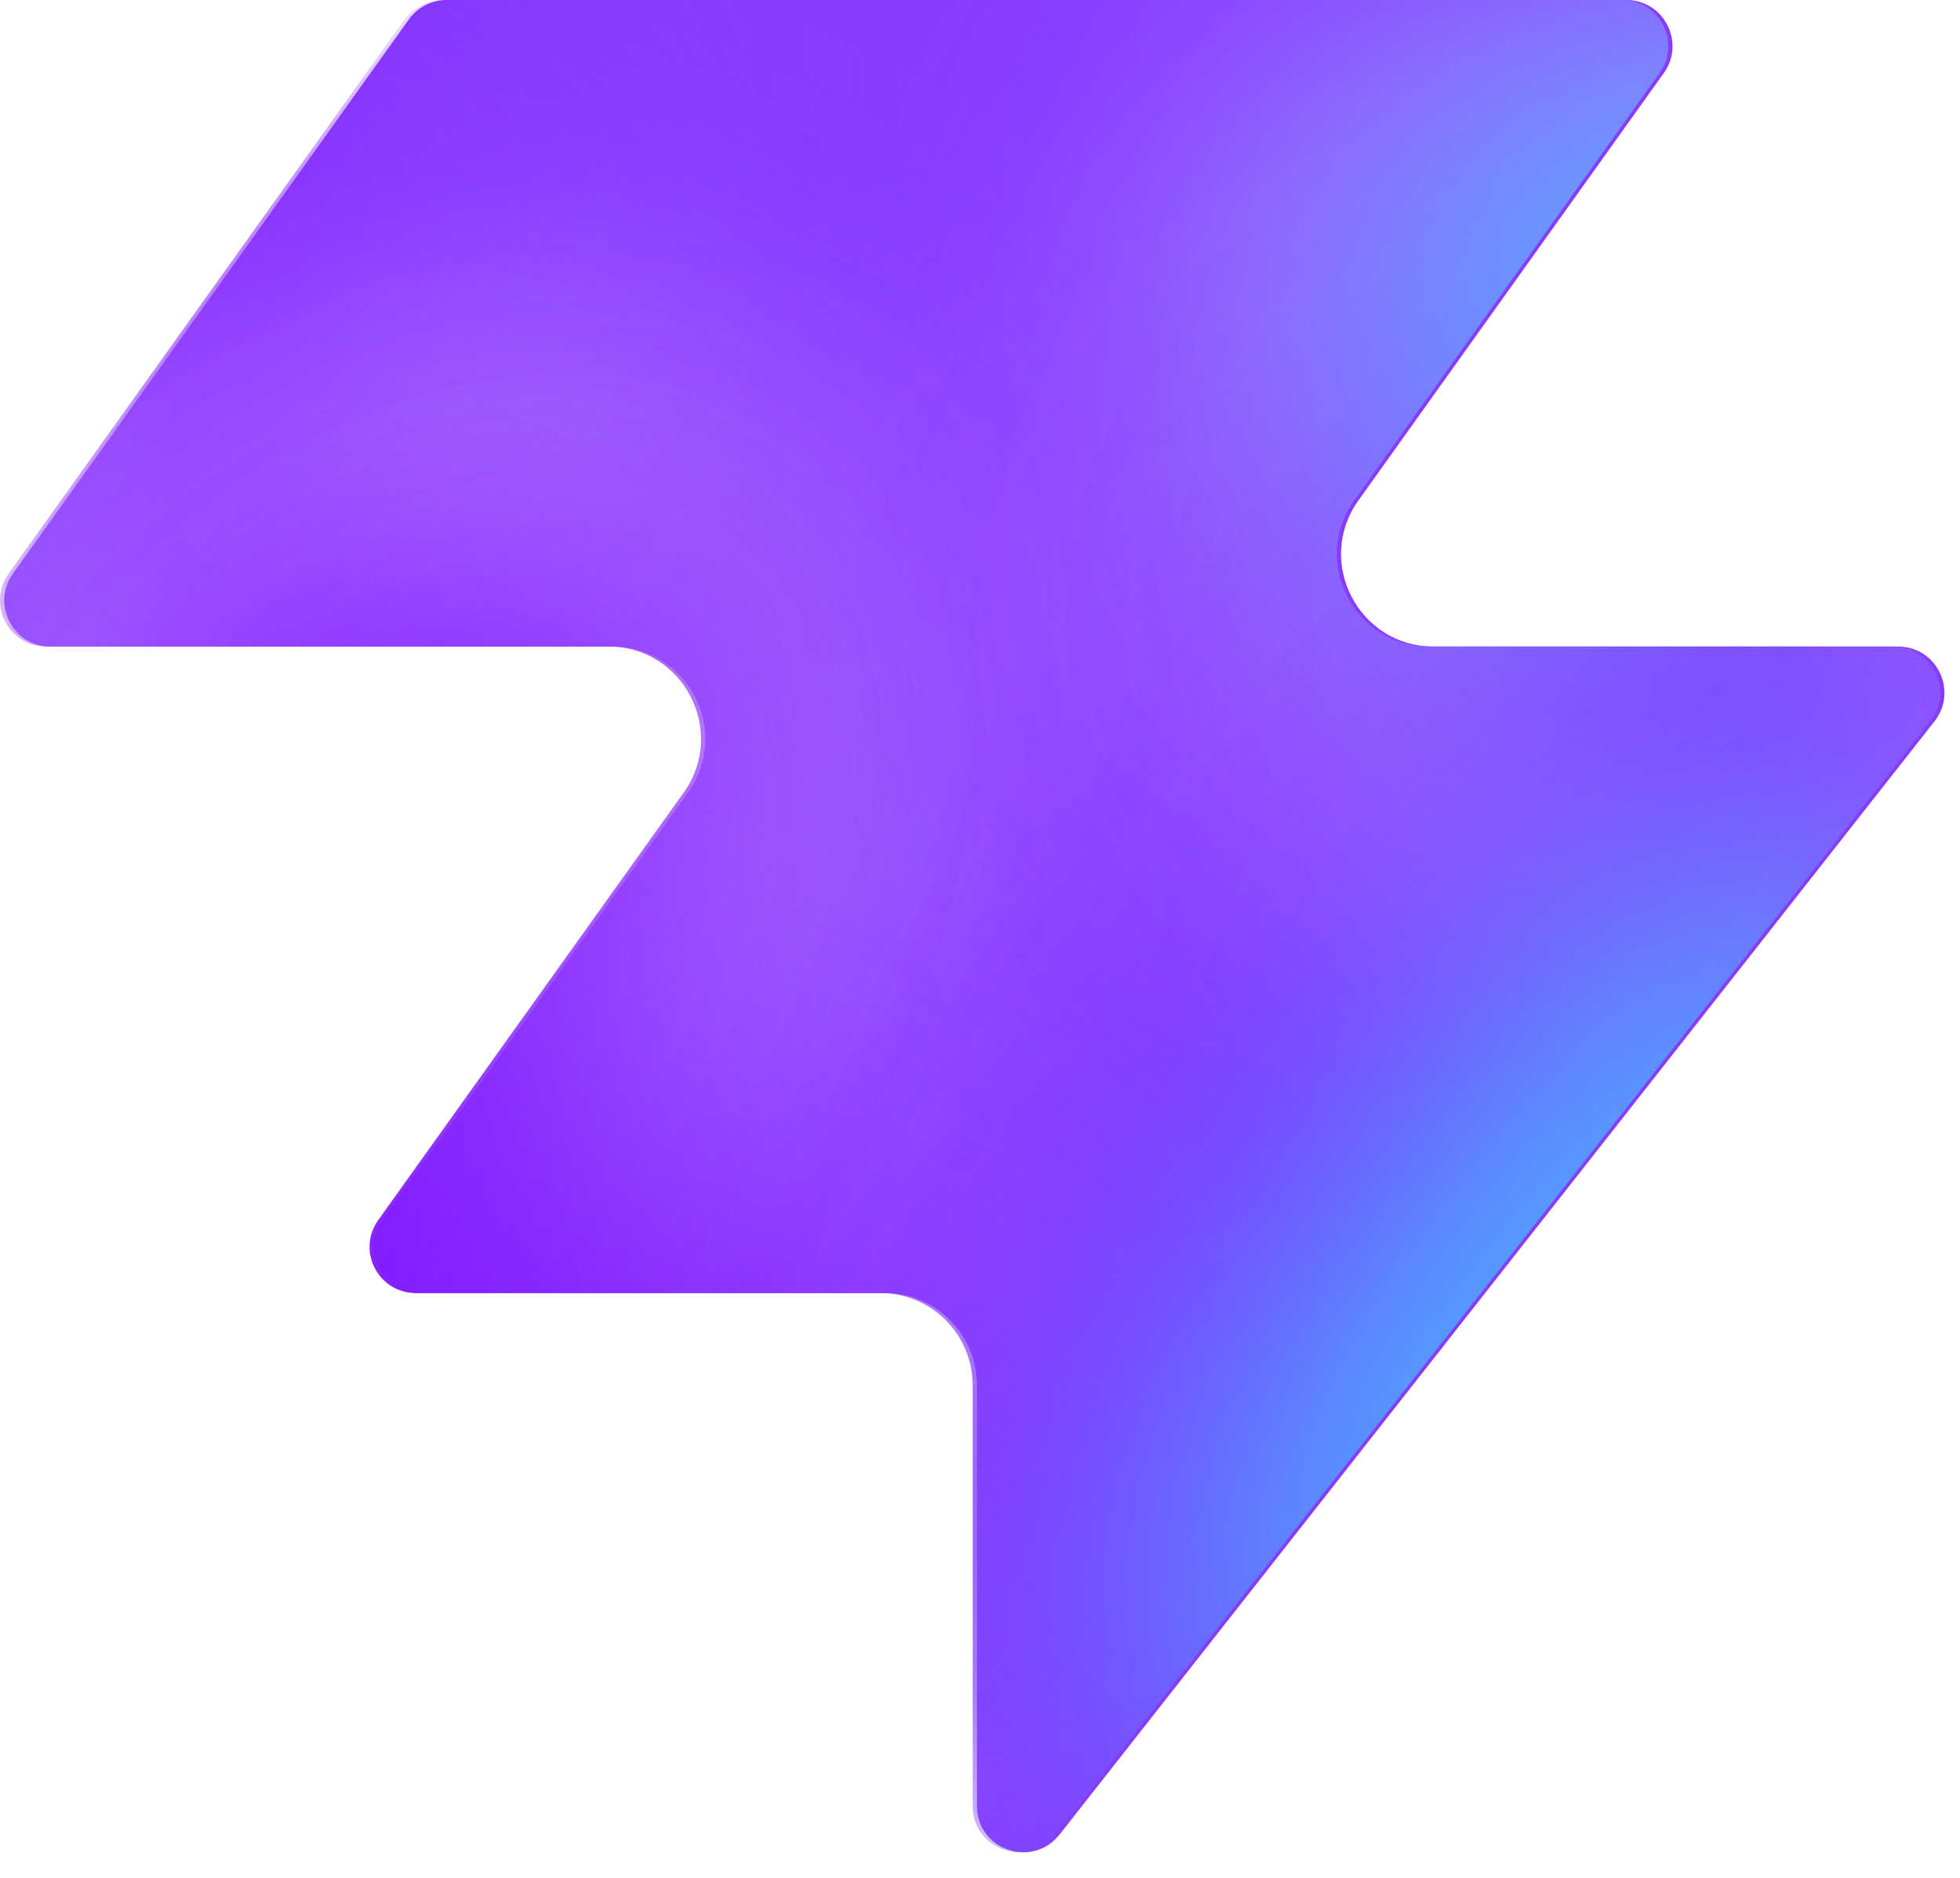
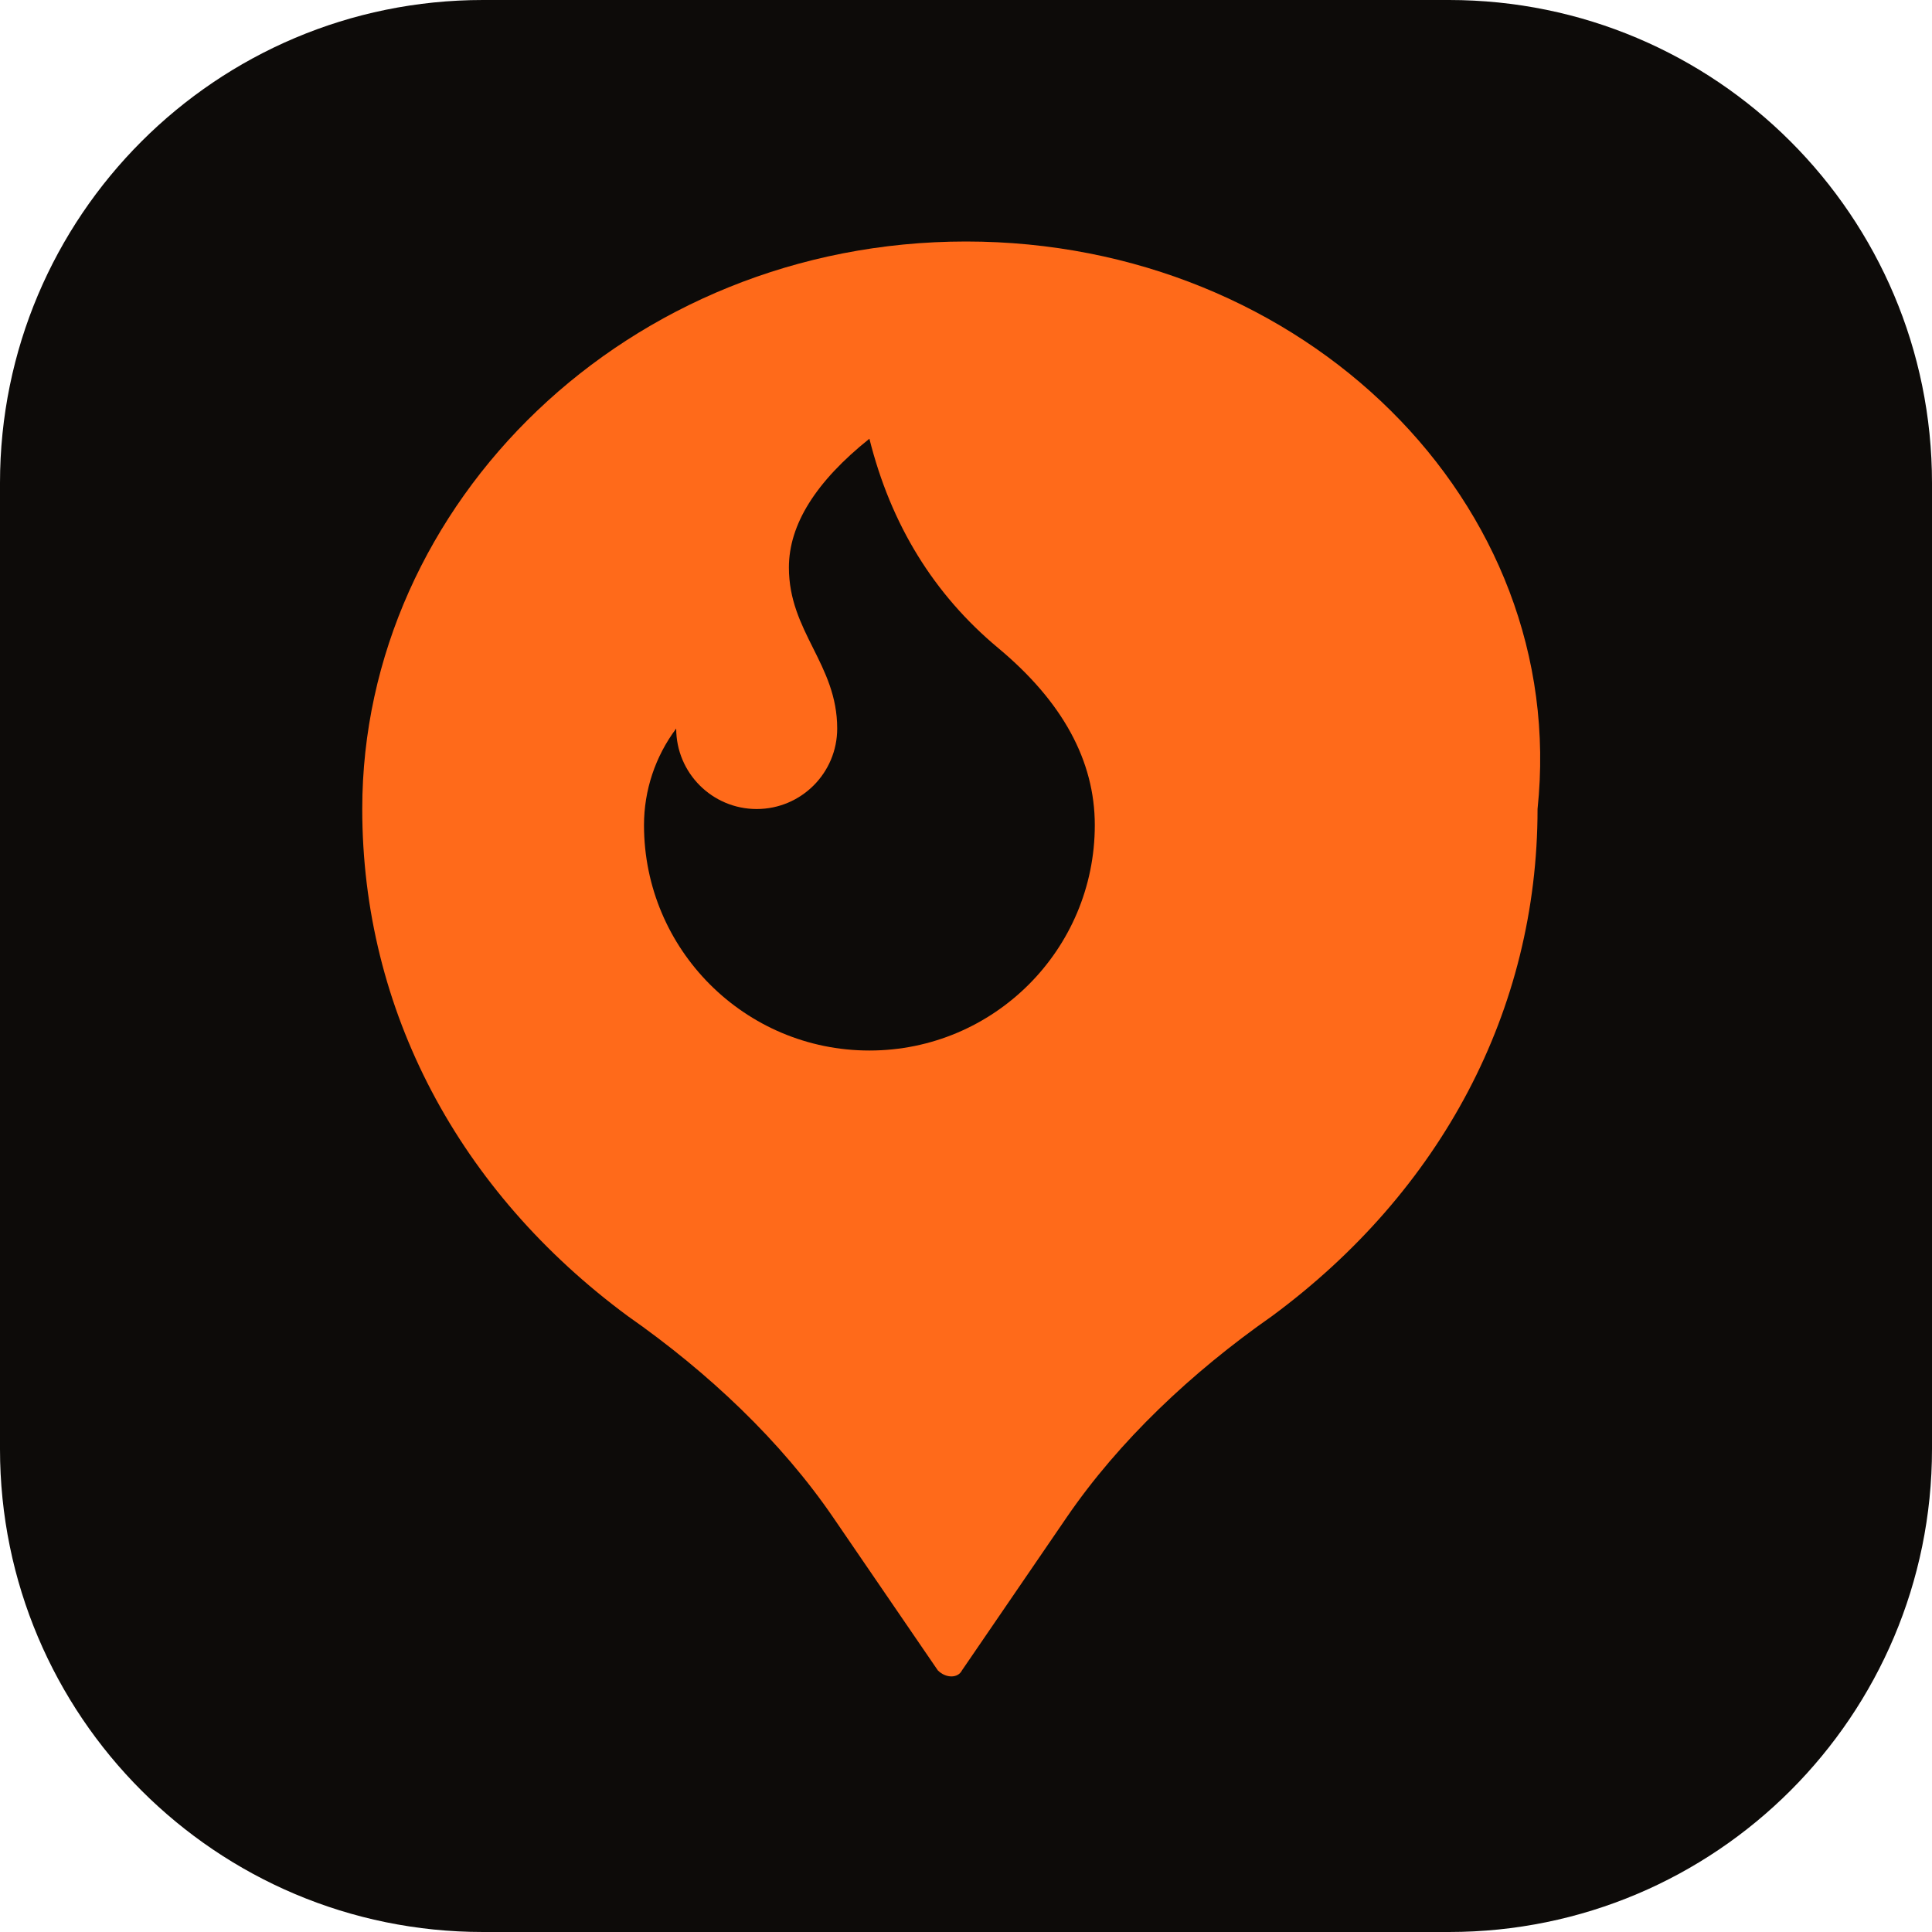
- <svg xmlns="http://www.w3.org/2000/svg" width="48" height="46" fill="none" viewBox="0 0 48 46">
-   <path fill="#863bff" d="M25.946 44.938c-.664.845-2.021.375-2.021-.698V33.937a2.26 2.26 0 0 0-2.262-2.262H10.287c-.92 0-1.456-1.04-.92-1.788l7.48-10.471c1.07-1.497 0-3.578-1.842-3.578H1.237c-.92 0-1.456-1.04-.92-1.788L10.013.474c.214-.297.556-.474.92-.474h28.894c.92 0 1.456 1.04.92 1.788l-7.48 10.471c-1.07 1.498 0 3.579 1.842 3.579h11.377c.943 0 1.473 1.088.89 1.83L25.947 44.94z" style="fill:#863bff;fill:color(display-p3 .525 .23 1);fill-opacity:1" />
-   <mask id="a" width="48" height="46" x="0" y="0" maskUnits="userSpaceOnUse" style="mask-type:alpha">
-     <path fill="#000" d="M25.842 44.938c-.664.844-2.021.375-2.021-.698V33.937a2.26 2.26 0 0 0-2.262-2.262H10.183c-.92 0-1.456-1.04-.92-1.788l7.48-10.471c1.07-1.498 0-3.579-1.842-3.579H1.133c-.92 0-1.456-1.04-.92-1.787L9.91.473c.214-.297.556-.474.92-.474h28.894c.92 0 1.456 1.04.92 1.788l-7.48 10.471c-1.07 1.498 0 3.578 1.842 3.578h11.377c.943 0 1.473 1.088.89 1.832L25.843 44.94z" style="fill:#000;fill-opacity:1" />
-   </mask>
-   <g mask="url(#a)">
-     <g filter="url(#b)">
-       <ellipse cx="5.508" cy="14.704" fill="#ede6ff" rx="5.508" ry="14.704" style="fill:#ede6ff;fill:color(display-p3 .927 .903 1);fill-opacity:1" transform="matrix(.00324 1 1 -.00324 -4.47 31.516)" />
-     </g>
-     <g filter="url(#c)">
-       <ellipse cx="10.399" cy="29.851" fill="#ede6ff" rx="10.399" ry="29.851" style="fill:#ede6ff;fill:color(display-p3 .927 .903 1);fill-opacity:1" transform="matrix(.00324 1 1 -.00324 -39.328 7.883)" />
-     </g>
-     <g filter="url(#d)">
-       <ellipse cx="5.508" cy="30.487" fill="#7e14ff" rx="5.508" ry="30.487" style="fill:#7e14ff;fill:color(display-p3 .492 .077 1);fill-opacity:1" transform="rotate(89.814 -25.913 -14.639)scale(1 -1)" />
-     </g>
-     <g filter="url(#e)">
-       <ellipse cx="5.508" cy="30.599" fill="#7e14ff" rx="5.508" ry="30.599" style="fill:#7e14ff;fill:color(display-p3 .492 .077 1);fill-opacity:1" transform="rotate(89.814 -32.644 -3.334)scale(1 -1)" />
-     </g>
-     <g filter="url(#f)">
-       <ellipse cx="5.508" cy="30.599" fill="#7e14ff" rx="5.508" ry="30.599" style="fill:#7e14ff;fill:color(display-p3 .492 .077 1);fill-opacity:1" transform="matrix(.00324 1 1 -.00324 -34.34 30.47)" />
-     </g>
-     <g filter="url(#g)">
-       <ellipse cx="14.072" cy="22.078" fill="#ede6ff" rx="14.072" ry="22.078" style="fill:#ede6ff;fill:color(display-p3 .927 .903 1);fill-opacity:1" transform="rotate(93.35 24.506 48.493)scale(-1 1)" />
-     </g>
-     <g filter="url(#h)">
-       <ellipse cx="3.47" cy="21.501" fill="#7e14ff" rx="3.47" ry="21.501" style="fill:#7e14ff;fill:color(display-p3 .492 .077 1);fill-opacity:1" transform="rotate(89.009 28.708 47.59)scale(-1 1)" />
-     </g>
-     <g filter="url(#i)">
-       <ellipse cx="3.47" cy="21.501" fill="#7e14ff" rx="3.47" ry="21.501" style="fill:#7e14ff;fill:color(display-p3 .492 .077 1);fill-opacity:1" transform="rotate(89.009 28.708 47.59)scale(-1 1)" />
-     </g>
-     <g filter="url(#j)">
-       <ellipse cx=".387" cy="8.972" fill="#7e14ff" rx="4.407" ry="29.108" style="fill:#7e14ff;fill:color(display-p3 .492 .077 1);fill-opacity:1" transform="rotate(39.51 .387 8.972)" />
-     </g>
-     <g filter="url(#k)">
-       <ellipse cx="47.523" cy="-6.092" fill="#7e14ff" rx="4.407" ry="29.108" style="fill:#7e14ff;fill:color(display-p3 .492 .077 1);fill-opacity:1" transform="rotate(37.892 47.523 -6.092)" />
-     </g>
-     <g filter="url(#l)">
-       <ellipse cx="41.412" cy="6.333" fill="#47bfff" rx="5.971" ry="9.665" style="fill:#47bfff;fill:color(display-p3 .28 .748 1);fill-opacity:1" transform="rotate(37.892 41.412 6.333)" />
-     </g>
-     <g filter="url(#m)">
-       <ellipse cx="-1.879" cy="38.332" fill="#7e14ff" rx="4.407" ry="29.108" style="fill:#7e14ff;fill:color(display-p3 .492 .077 1);fill-opacity:1" transform="rotate(37.892 -1.88 38.332)" />
-     </g>
-     <g filter="url(#n)">
-       <ellipse cx="-1.879" cy="38.332" fill="#7e14ff" rx="4.407" ry="29.108" style="fill:#7e14ff;fill:color(display-p3 .492 .077 1);fill-opacity:1" transform="rotate(37.892 -1.88 38.332)" />
-     </g>
-     <g filter="url(#o)">
-       <ellipse cx="35.651" cy="29.907" fill="#7e14ff" rx="4.407" ry="29.108" style="fill:#7e14ff;fill:color(display-p3 .492 .077 1);fill-opacity:1" transform="rotate(37.892 35.651 29.907)" />
-     </g>
-     <g filter="url(#p)">
-       <ellipse cx="38.418" cy="32.4" fill="#47bfff" rx="5.971" ry="15.297" style="fill:#47bfff;fill:color(display-p3 .28 .748 1);fill-opacity:1" transform="rotate(37.892 38.418 32.4)" />
-     </g>
-   </g>
-   <defs>
-     <filter id="b" width="60.045" height="41.654" x="-19.77" y="16.149" color-interpolation-filters="sRGB" filterUnits="userSpaceOnUse">
-       <feFlood flood-opacity="0" result="BackgroundImageFix" />
-       <feBlend in="SourceGraphic" in2="BackgroundImageFix" result="shape" />
-       <feGaussianBlur result="effect1_foregroundBlur_2002_17158" stdDeviation="7.659" />
-     </filter>
-     <filter id="c" width="90.34" height="51.437" x="-54.613" y="-7.533" color-interpolation-filters="sRGB" filterUnits="userSpaceOnUse">
-       <feFlood flood-opacity="0" result="BackgroundImageFix" />
-       <feBlend in="SourceGraphic" in2="BackgroundImageFix" result="shape" />
-       <feGaussianBlur result="effect1_foregroundBlur_2002_17158" stdDeviation="7.659" />
-     </filter>
-     <filter id="d" width="79.355" height="29.4" x="-49.64" y="2.03" color-interpolation-filters="sRGB" filterUnits="userSpaceOnUse">
-       <feFlood flood-opacity="0" result="BackgroundImageFix" />
-       <feBlend in="SourceGraphic" in2="BackgroundImageFix" result="shape" />
-       <feGaussianBlur result="effect1_foregroundBlur_2002_17158" stdDeviation="4.596" />
-     </filter>
-     <filter id="e" width="79.579" height="29.4" x="-45.045" y="20.029" color-interpolation-filters="sRGB" filterUnits="userSpaceOnUse">
-       <feFlood flood-opacity="0" result="BackgroundImageFix" />
-       <feBlend in="SourceGraphic" in2="BackgroundImageFix" result="shape" />
-       <feGaussianBlur result="effect1_foregroundBlur_2002_17158" stdDeviation="4.596" />
-     </filter>
-     <filter id="f" width="79.579" height="29.4" x="-43.513" y="21.178" color-interpolation-filters="sRGB" filterUnits="userSpaceOnUse">
-       <feFlood flood-opacity="0" result="BackgroundImageFix" />
-       <feBlend in="SourceGraphic" in2="BackgroundImageFix" result="shape" />
-       <feGaussianBlur result="effect1_foregroundBlur_2002_17158" stdDeviation="4.596" />
-     </filter>
-     <filter id="g" width="74.749" height="58.852" x="15.756" y="-17.901" color-interpolation-filters="sRGB" filterUnits="userSpaceOnUse">
-       <feFlood flood-opacity="0" result="BackgroundImageFix" />
-       <feBlend in="SourceGraphic" in2="BackgroundImageFix" result="shape" />
-       <feGaussianBlur result="effect1_foregroundBlur_2002_17158" stdDeviation="7.659" />
-     </filter>
-     <filter id="h" width="61.377" height="25.362" x="23.548" y="2.284" color-interpolation-filters="sRGB" filterUnits="userSpaceOnUse">
-       <feFlood flood-opacity="0" result="BackgroundImageFix" />
-       <feBlend in="SourceGraphic" in2="BackgroundImageFix" result="shape" />
-       <feGaussianBlur result="effect1_foregroundBlur_2002_17158" stdDeviation="4.596" />
-     </filter>
-     <filter id="i" width="61.377" height="25.362" x="23.548" y="2.284" color-interpolation-filters="sRGB" filterUnits="userSpaceOnUse">
-       <feFlood flood-opacity="0" result="BackgroundImageFix" />
-       <feBlend in="SourceGraphic" in2="BackgroundImageFix" result="shape" />
-       <feGaussianBlur result="effect1_foregroundBlur_2002_17158" stdDeviation="4.596" />
-     </filter>
-     <filter id="j" width="56.045" height="63.649" x="-27.636" y="-22.853" color-interpolation-filters="sRGB" filterUnits="userSpaceOnUse">
-       <feFlood flood-opacity="0" result="BackgroundImageFix" />
-       <feBlend in="SourceGraphic" in2="BackgroundImageFix" result="shape" />
-       <feGaussianBlur result="effect1_foregroundBlur_2002_17158" stdDeviation="4.596" />
-     </filter>
-     <filter id="k" width="54.814" height="64.646" x="20.116" y="-38.415" color-interpolation-filters="sRGB" filterUnits="userSpaceOnUse">
-       <feFlood flood-opacity="0" result="BackgroundImageFix" />
-       <feBlend in="SourceGraphic" in2="BackgroundImageFix" result="shape" />
-       <feGaussianBlur result="effect1_foregroundBlur_2002_17158" stdDeviation="4.596" />
-     </filter>
-     <filter id="l" width="33.541" height="35.313" x="24.641" y="-11.323" color-interpolation-filters="sRGB" filterUnits="userSpaceOnUse">
-       <feFlood flood-opacity="0" result="BackgroundImageFix" />
-       <feBlend in="SourceGraphic" in2="BackgroundImageFix" result="shape" />
-       <feGaussianBlur result="effect1_foregroundBlur_2002_17158" stdDeviation="4.596" />
-     </filter>
-     <filter id="m" width="54.814" height="64.646" x="-29.286" y="6.009" color-interpolation-filters="sRGB" filterUnits="userSpaceOnUse">
-       <feFlood flood-opacity="0" result="BackgroundImageFix" />
-       <feBlend in="SourceGraphic" in2="BackgroundImageFix" result="shape" />
-       <feGaussianBlur result="effect1_foregroundBlur_2002_17158" stdDeviation="4.596" />
-     </filter>
-     <filter id="n" width="54.814" height="64.646" x="-29.286" y="6.009" color-interpolation-filters="sRGB" filterUnits="userSpaceOnUse">
-       <feFlood flood-opacity="0" result="BackgroundImageFix" />
-       <feBlend in="SourceGraphic" in2="BackgroundImageFix" result="shape" />
-       <feGaussianBlur result="effect1_foregroundBlur_2002_17158" stdDeviation="4.596" />
-     </filter>
-     <filter id="o" width="54.814" height="64.646" x="8.244" y="-2.416" color-interpolation-filters="sRGB" filterUnits="userSpaceOnUse">
-       <feFlood flood-opacity="0" result="BackgroundImageFix" />
-       <feBlend in="SourceGraphic" in2="BackgroundImageFix" result="shape" />
-       <feGaussianBlur result="effect1_foregroundBlur_2002_17158" stdDeviation="4.596" />
-     </filter>
-     <filter id="p" width="39.409" height="43.623" x="18.713" y="10.588" color-interpolation-filters="sRGB" filterUnits="userSpaceOnUse">
-       <feFlood flood-opacity="0" result="BackgroundImageFix" />
-       <feBlend in="SourceGraphic" in2="BackgroundImageFix" result="shape" />
-       <feGaussianBlur result="effect1_foregroundBlur_2002_17158" stdDeviation="4.596" />
-     </filter>
-   </defs>
+ <svg xmlns="http://www.w3.org/2000/svg" width="48" height="48" viewBox="0 0 48 48" fill="none">
+   <rect width="48" height="48" rx="12" fill="#0d0b09" />
+   <path fill="#ff6a1a" d="M24 6c-8.4 0-15 6.5-15 14.1 0 5 2.4 9.5 6.6 12.6 2 1.4 3.8 3.1 5.1 5l2.6 3.8c.2.2.5.2.6 0l2.6-3.8c1.3-1.9 3.1-3.6 5.1-5 4.2-3.1 6.6-7.6 6.6-12.6C39 12.5 32.4 6 24 6Z" />
+   <path fill="#0d0b09" transform="translate(12 8.5) scale(0.8)" d="M12 3q1 4 4 6.5t3 5.5a1 1 0 0 1-14 0 5 5 0 0 1 1-3 1 1 0 0 0 5 0c0-2-1.5-3-1.5-5q0-2 2.5-4" />
</svg>
